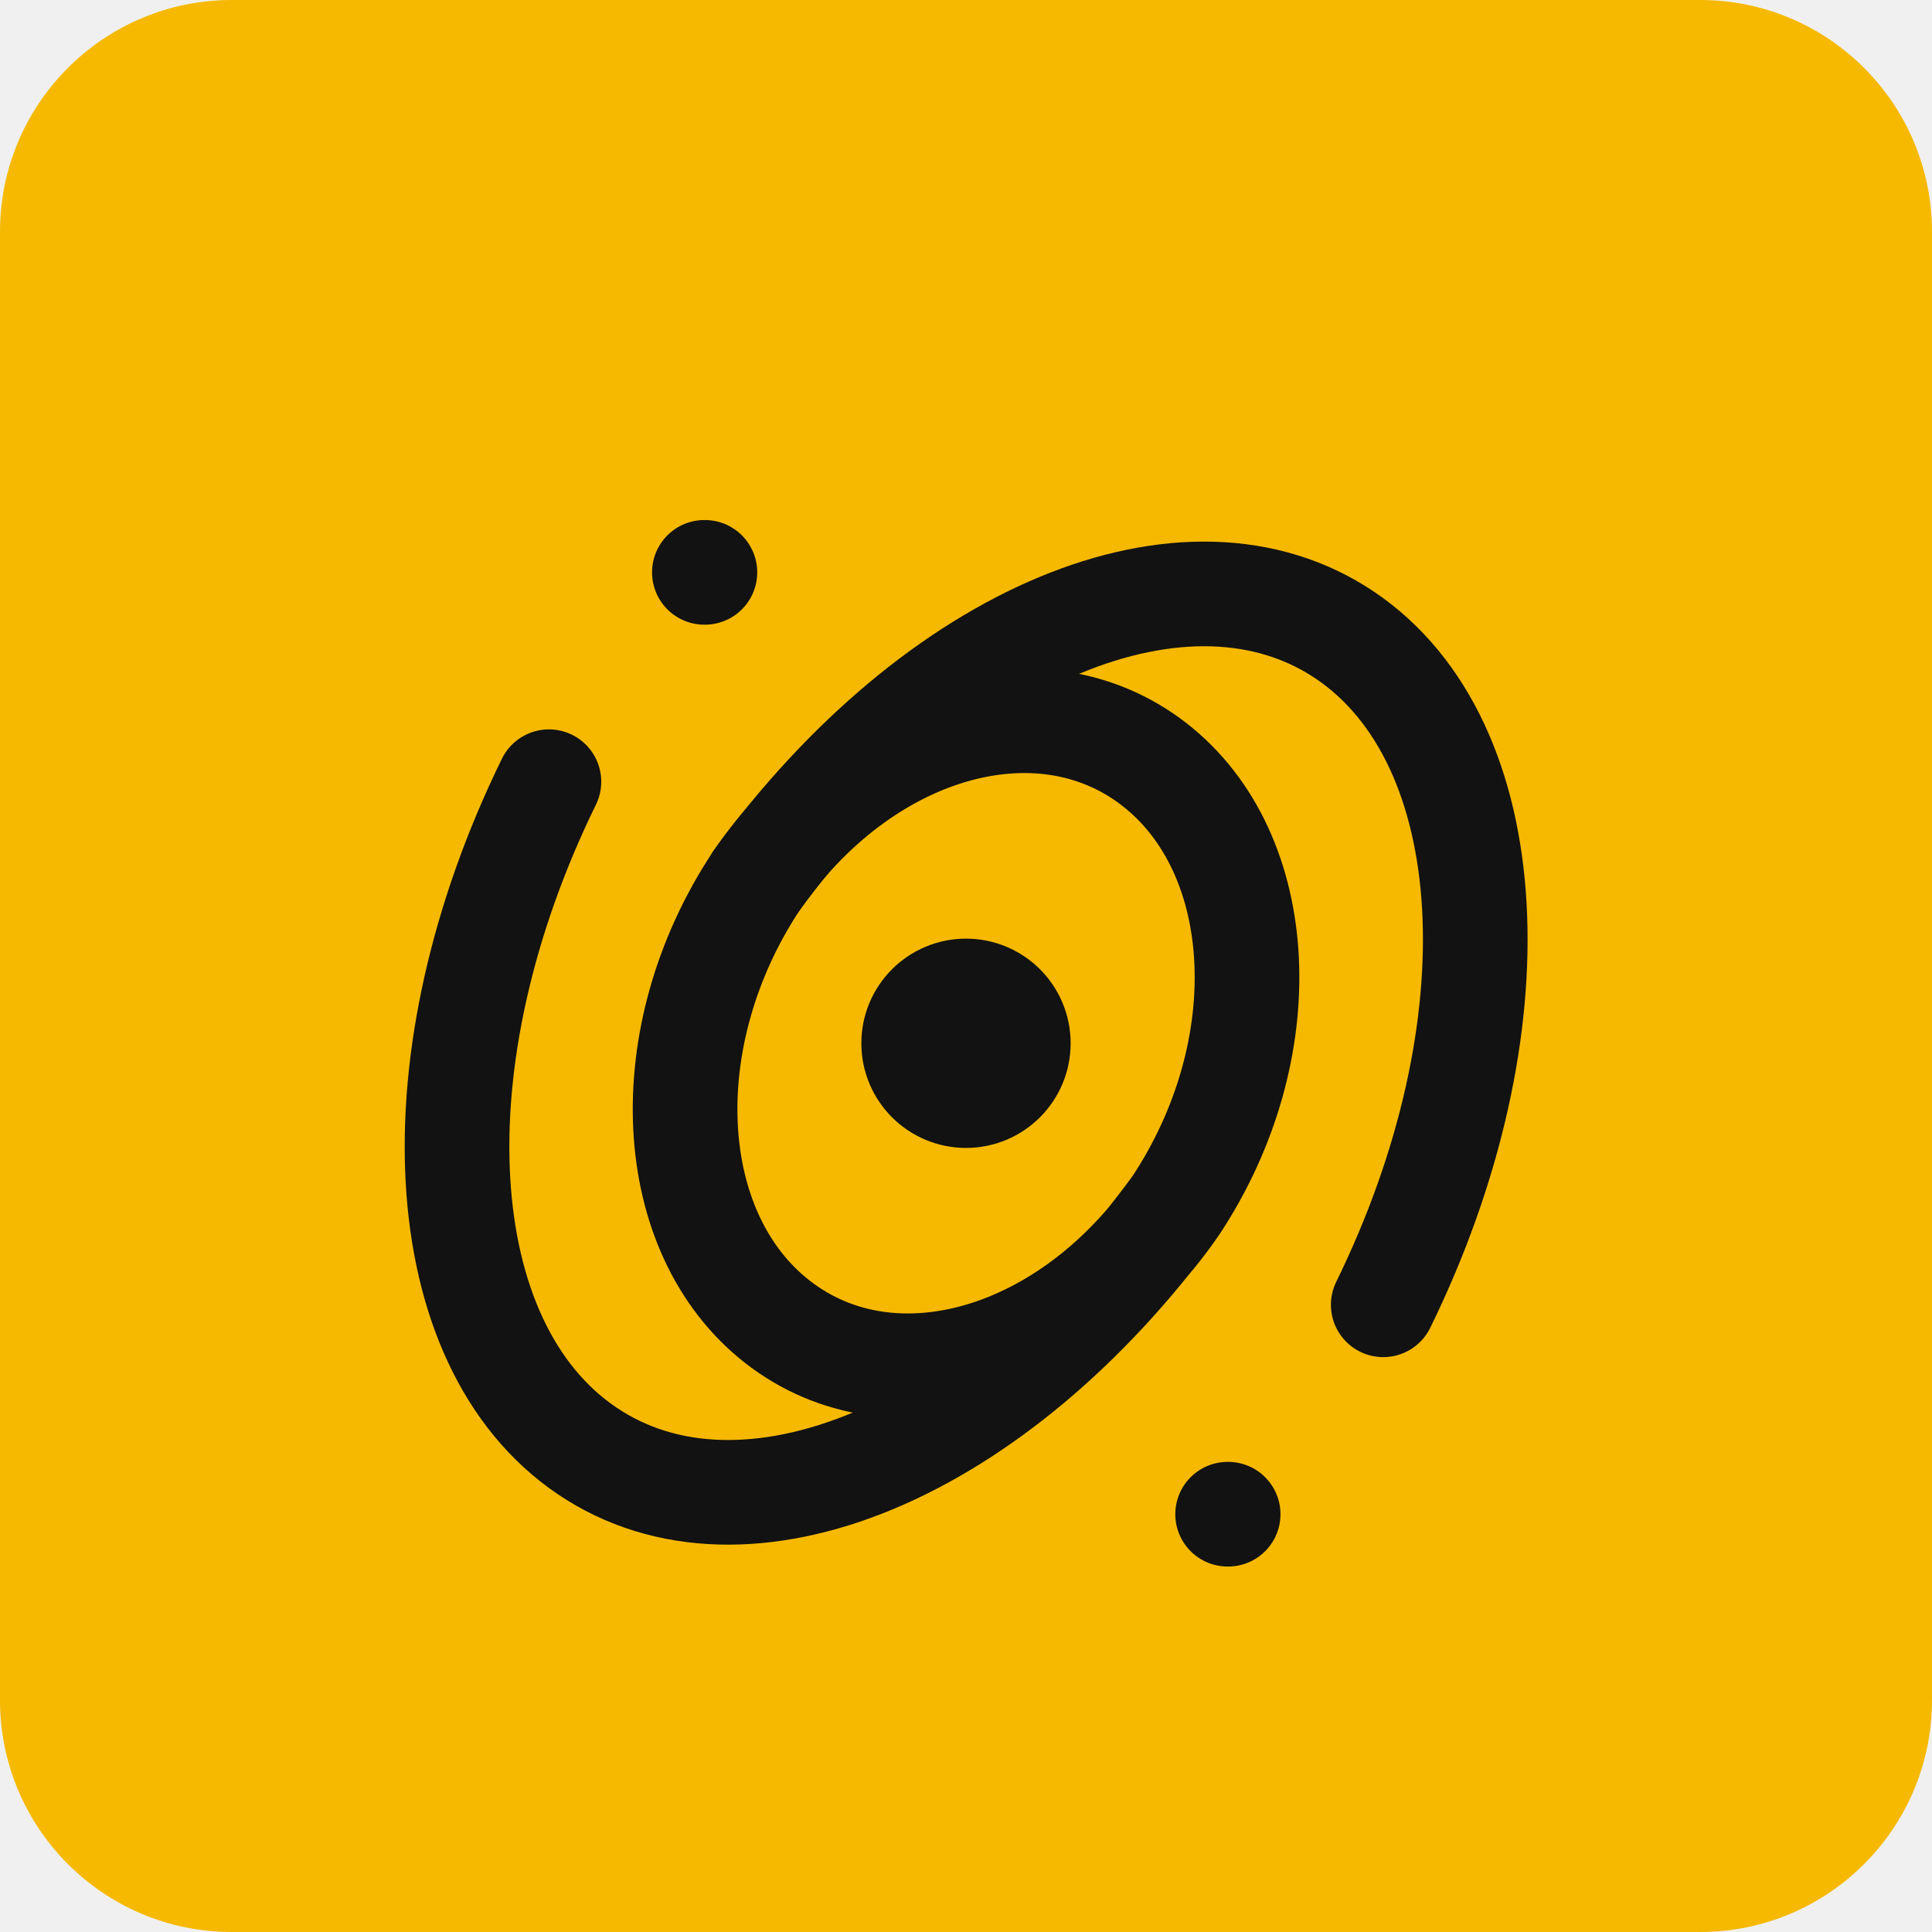
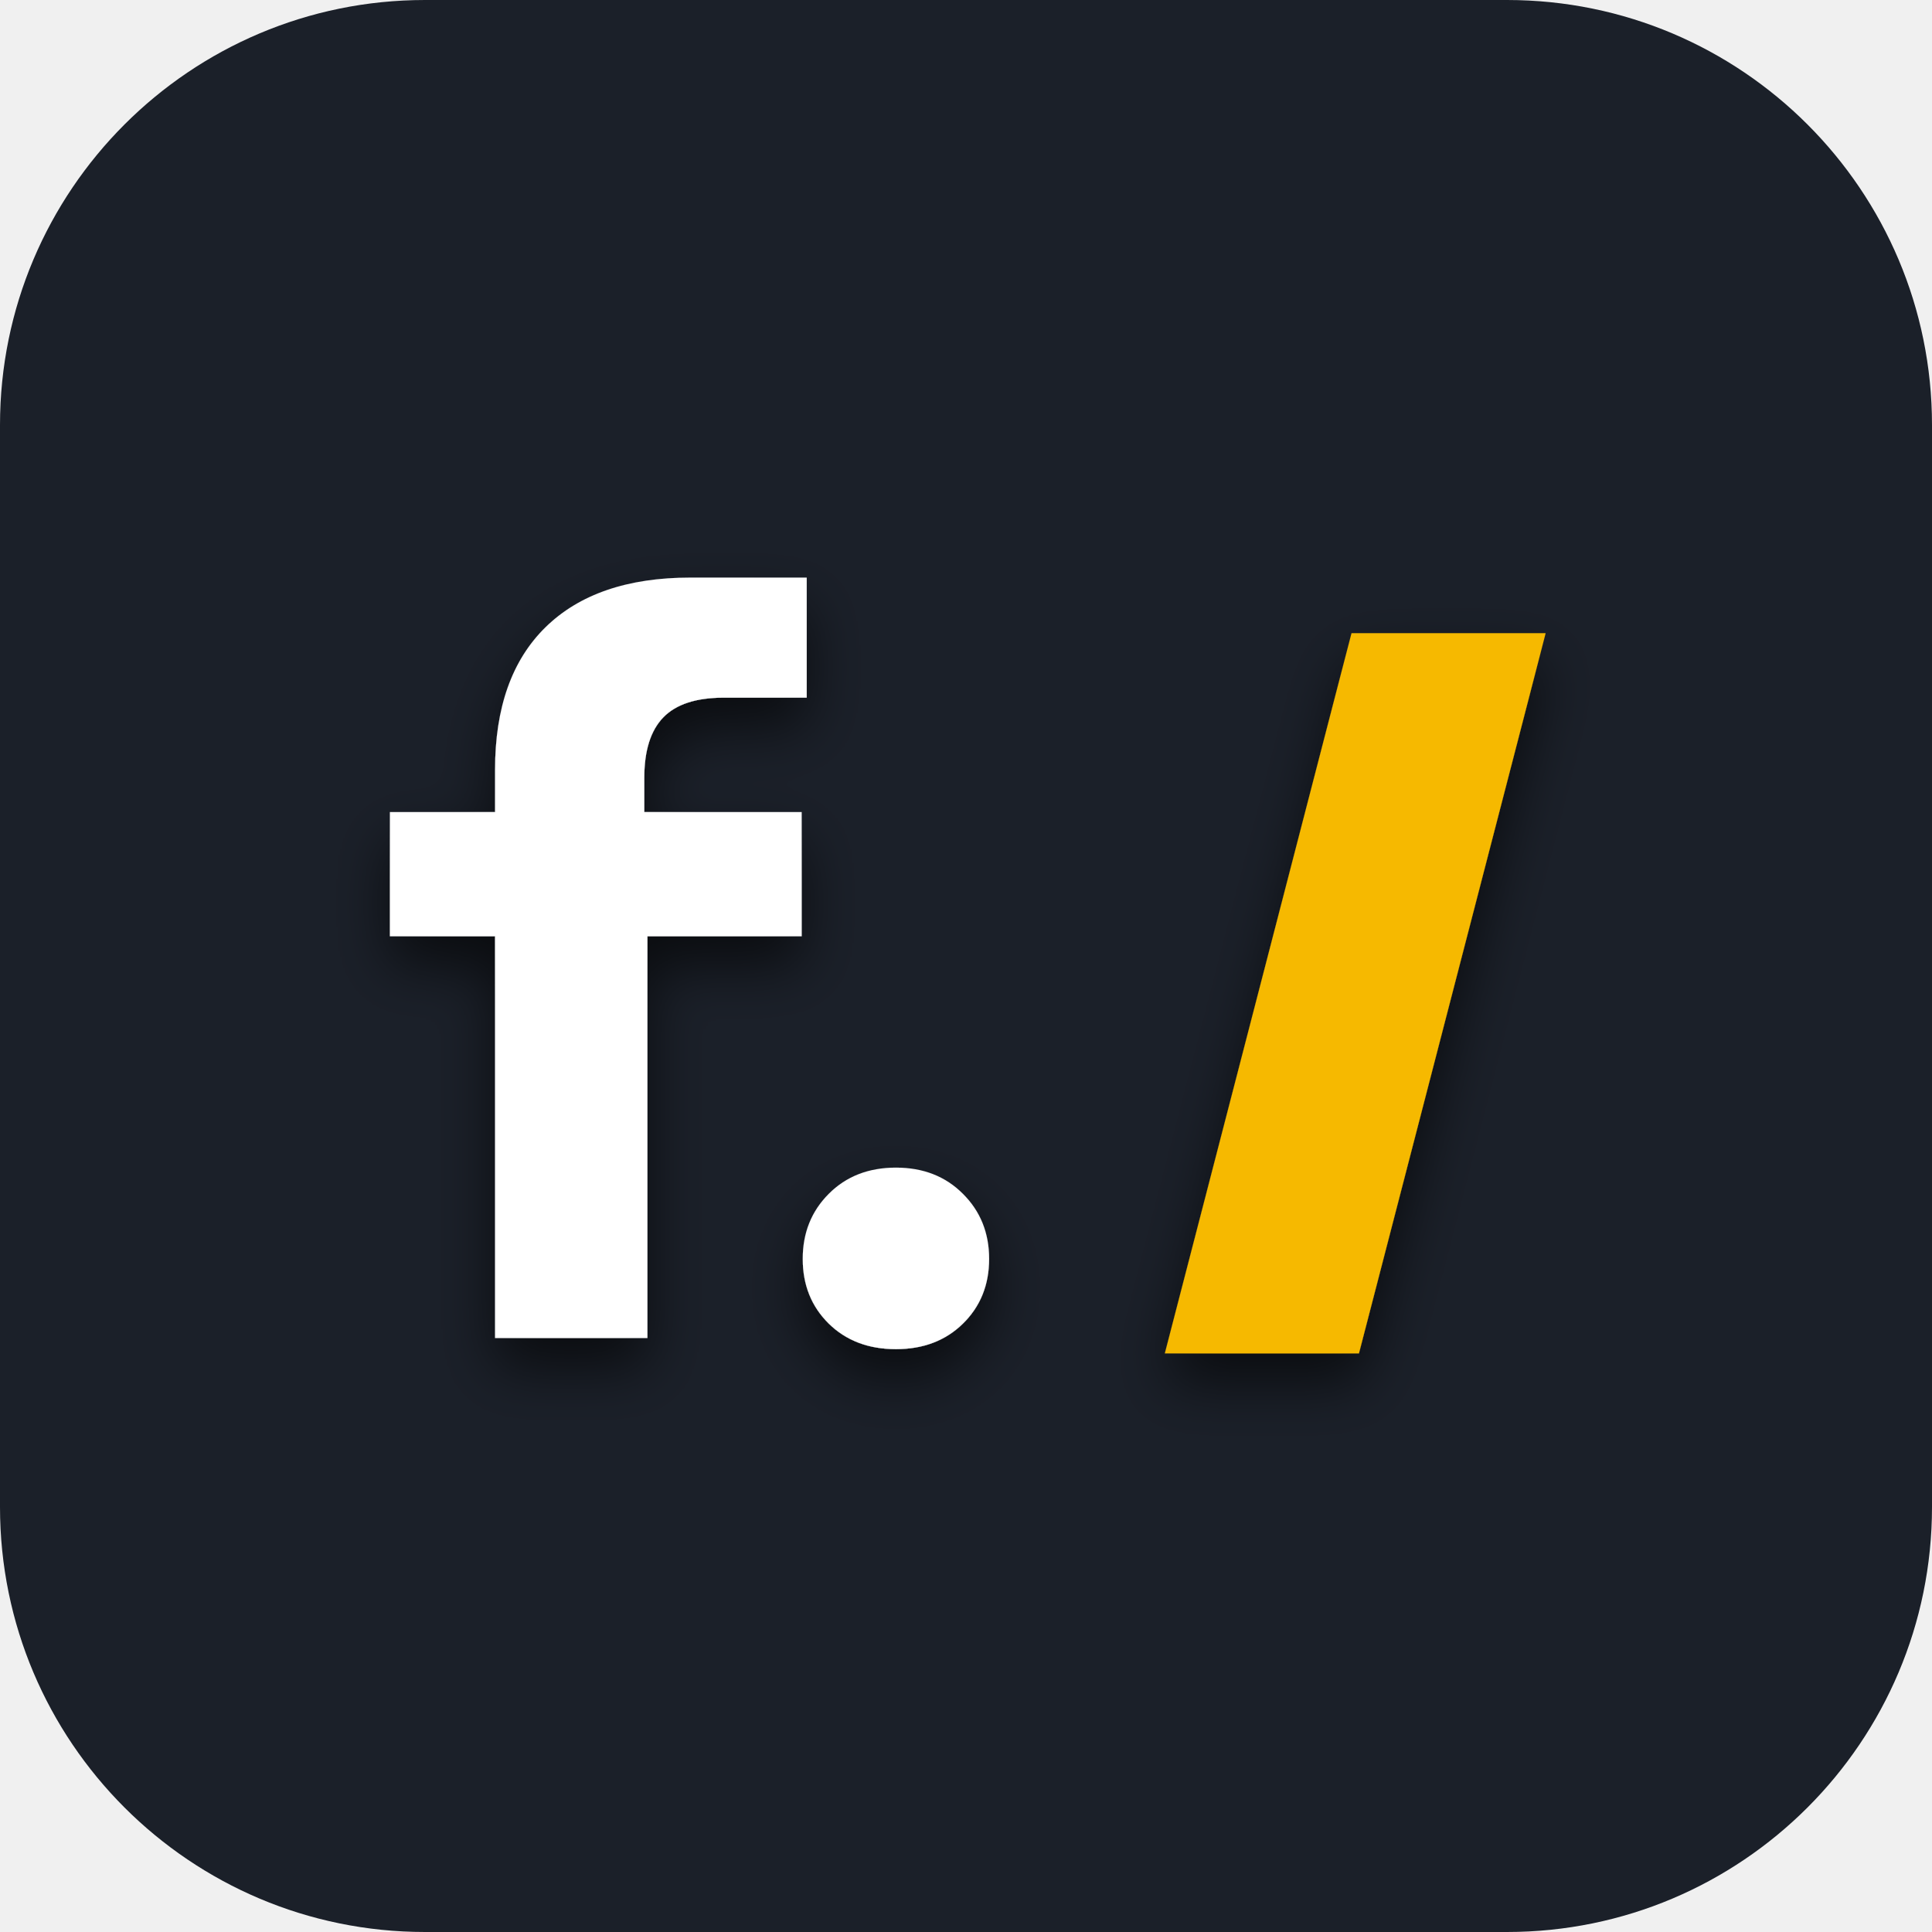
<svg xmlns="http://www.w3.org/2000/svg" viewBox="0 0 512 512" width="512" height="512">
  <defs>
    <clipPath id="bcfi-clip">
-       <rect width="512" height="512" rx="61.44" />
+       <rect width="512" height="512" rx="112.64" />
    </clipPath>
-     <filter id="bcfi-tint" filterUnits="userSpaceOnUse" x="-1024" y="-1024" width="2560" height="2560" color-interpolation-filters="sRGB">
-       <feFlood id="bcfi-flood" flood-color="#121212" />
-       <feComposite in2="SourceAlpha" operator="in" />
+     <filter id="bcfi-shadow" filterUnits="userSpaceOnUse" x="-1024" y="-1024" width="2560" height="2560" color-interpolation-filters="sRGB">
+       <feDropShadow dx="0" dy="7.68" stdDeviation="7.68" flood-color="#000000" flood-opacity="0.63" />
    </filter>
  </defs>
  <g clip-path="url(#bcfi-clip)">
-     <rect id="bcfi-bgr" width="512" height="512" fill="#f6b900" />
-     <g>
-       <g transform="translate(256 276.48) scale(1 1) rotate(0)">
-         <g filter="url(#bcfi-tint)">
-           <svg width="332.8" height="332.8" viewBox="0 0 24 24" fill="none" stroke="#000000" stroke-width="2" stroke-linecap="round" stroke-linejoin="round" x="-166.4" y="-166.4">
-             <path d="M16.005 15.108a5.041 6.52 28.25 00-8.008-6.217 5.041 6.52 28.25 008.008 6.217A11.884 7.288-60.76 014.029 7.001" />
-             <path d="M17 21h.01" />
-             <path d="M7 3h.01" />
-             <path d="M7.997 8.891a11.885 7.288-60.756 0111.977 8.107" />
-             <circle cx="12" cy="12" r="1" fill="#000000" />
+     <rect id="bcfi-bgr" width="512" height="512" fill="#1b2029" />
+     <g filter="url(#bcfi-shadow)">
+       <g transform="translate(256 256) scale(1 1) rotate(0)">
+         <g>
+           <svg width="307.2" zoomAndPan="magnify" viewBox="143.738 149.597 104.37 70.312" height="206.955" preserveAspectRatio="xMidYMid meet" version="1.0" x="-153.6" y="-103.477">
+             <defs>
+               <g />
+               <clipPath id="908264bd66">
+                 <path d="M 213.812 154.789 L 248.113 154.789 L 248.113 219.77 L 213.812 219.77 Z M 213.812 154.789 " clip-rule="nonzero" />
+               </clipPath>
+               <clipPath id="6160c84b8c">
+                 <path d="M 230.633 154.789 L 248.113 154.789 L 231.289 219.684 L 213.812 219.684 Z M 230.633 154.789 " clip-rule="nonzero" />
+               </clipPath>
+               <clipPath id="70067f83ae">
+                 <path d="M 0.812 0.789 L 35.113 0.789 L 35.113 65.77 L 0.812 65.77 Z M 0.812 0.789 " clip-rule="nonzero" />
+               </clipPath>
+               <clipPath id="f06c59ef05">
+                 <path d="M 17.633 0.789 L 35.113 0.789 L 18.289 65.684 L 0.812 65.684 Z M 17.633 0.789 " clip-rule="nonzero" />
+               </clipPath>
+               <clipPath id="ff71c405d6">
+                 <rect x="0" width="36" y="0" height="66" />
+               </clipPath>
+             </defs>
+             <g fill="#ffffff" fill-opacity="1">
+               <g transform="translate(141.9736, 218.25)">
+                 <g>
+                   <path d="M 11.547 -51.156 C 11.547 -56.75 13.062 -61.031 16.094 -64 C 19.133 -66.977 23.484 -68.469 29.141 -68.469 L 39.609 -68.469 L 39.609 -57.656 L 32.125 -57.656 C 29.656 -57.656 27.848 -57.066 26.703 -55.891 C 25.555 -54.711 24.984 -52.895 24.984 -50.438 L 24.984 -47.359 L 39.156 -47.359 L 39.156 -36.172 L 25.266 -36.172 L 25.266 0 L 11.547 0 L 11.547 -36.172 L 2.078 -36.172 L 2.078 -47.359 L 11.547 -47.359 Z M 11.547 -51.156 " />
+                 </g>
+               </g>
+             </g>
+             <g fill="#ffffff" fill-opacity="1">
+               <g transform="translate(177.5208, 218.25)">
+                 <g>
+                   <path d="M 12.094 1 C 9.625 1 7.609 0.234 6.047 -1.297 C 4.484 -2.836 3.703 -4.781 3.703 -7.125 C 3.703 -9.469 4.484 -11.422 6.047 -12.984 C 7.609 -14.555 9.625 -15.344 12.094 -15.344 C 14.551 -15.344 16.562 -14.555 18.125 -12.984 C 19.695 -11.422 20.484 -9.469 20.484 -7.125 C 20.484 -4.781 19.695 -2.836 18.125 -1.297 C 16.562 0.234 14.551 1 12.094 1 Z M 12.094 1 " />
+                 </g>
+               </g>
+             </g>
+             <g clip-path="url(#908264bd66)">
+               <g clip-path="url(#6160c84b8c)">
+                 <g transform="matrix(1, 0, 0, 1, 213, 154)">
+                   <g clip-path="url(#ff71c405d6)">
+                     <g clip-path="url(#70067f83ae)">
+                       <g clip-path="url(#f06c59ef05)">
+                         <path fill="#f6b900" d="M 0.812 0.789 L 35.113 0.789 L 35.113 65.633 L 0.812 65.633 Z M 0.812 0.789 " fill-opacity="1" fill-rule="nonzero" />
+                       </g>
+                     </g>
+                   </g>
+                 </g>
+               </g>
+             </g>
          </svg>
        </g>
      </g>
    </g>
  </g>
</svg>
